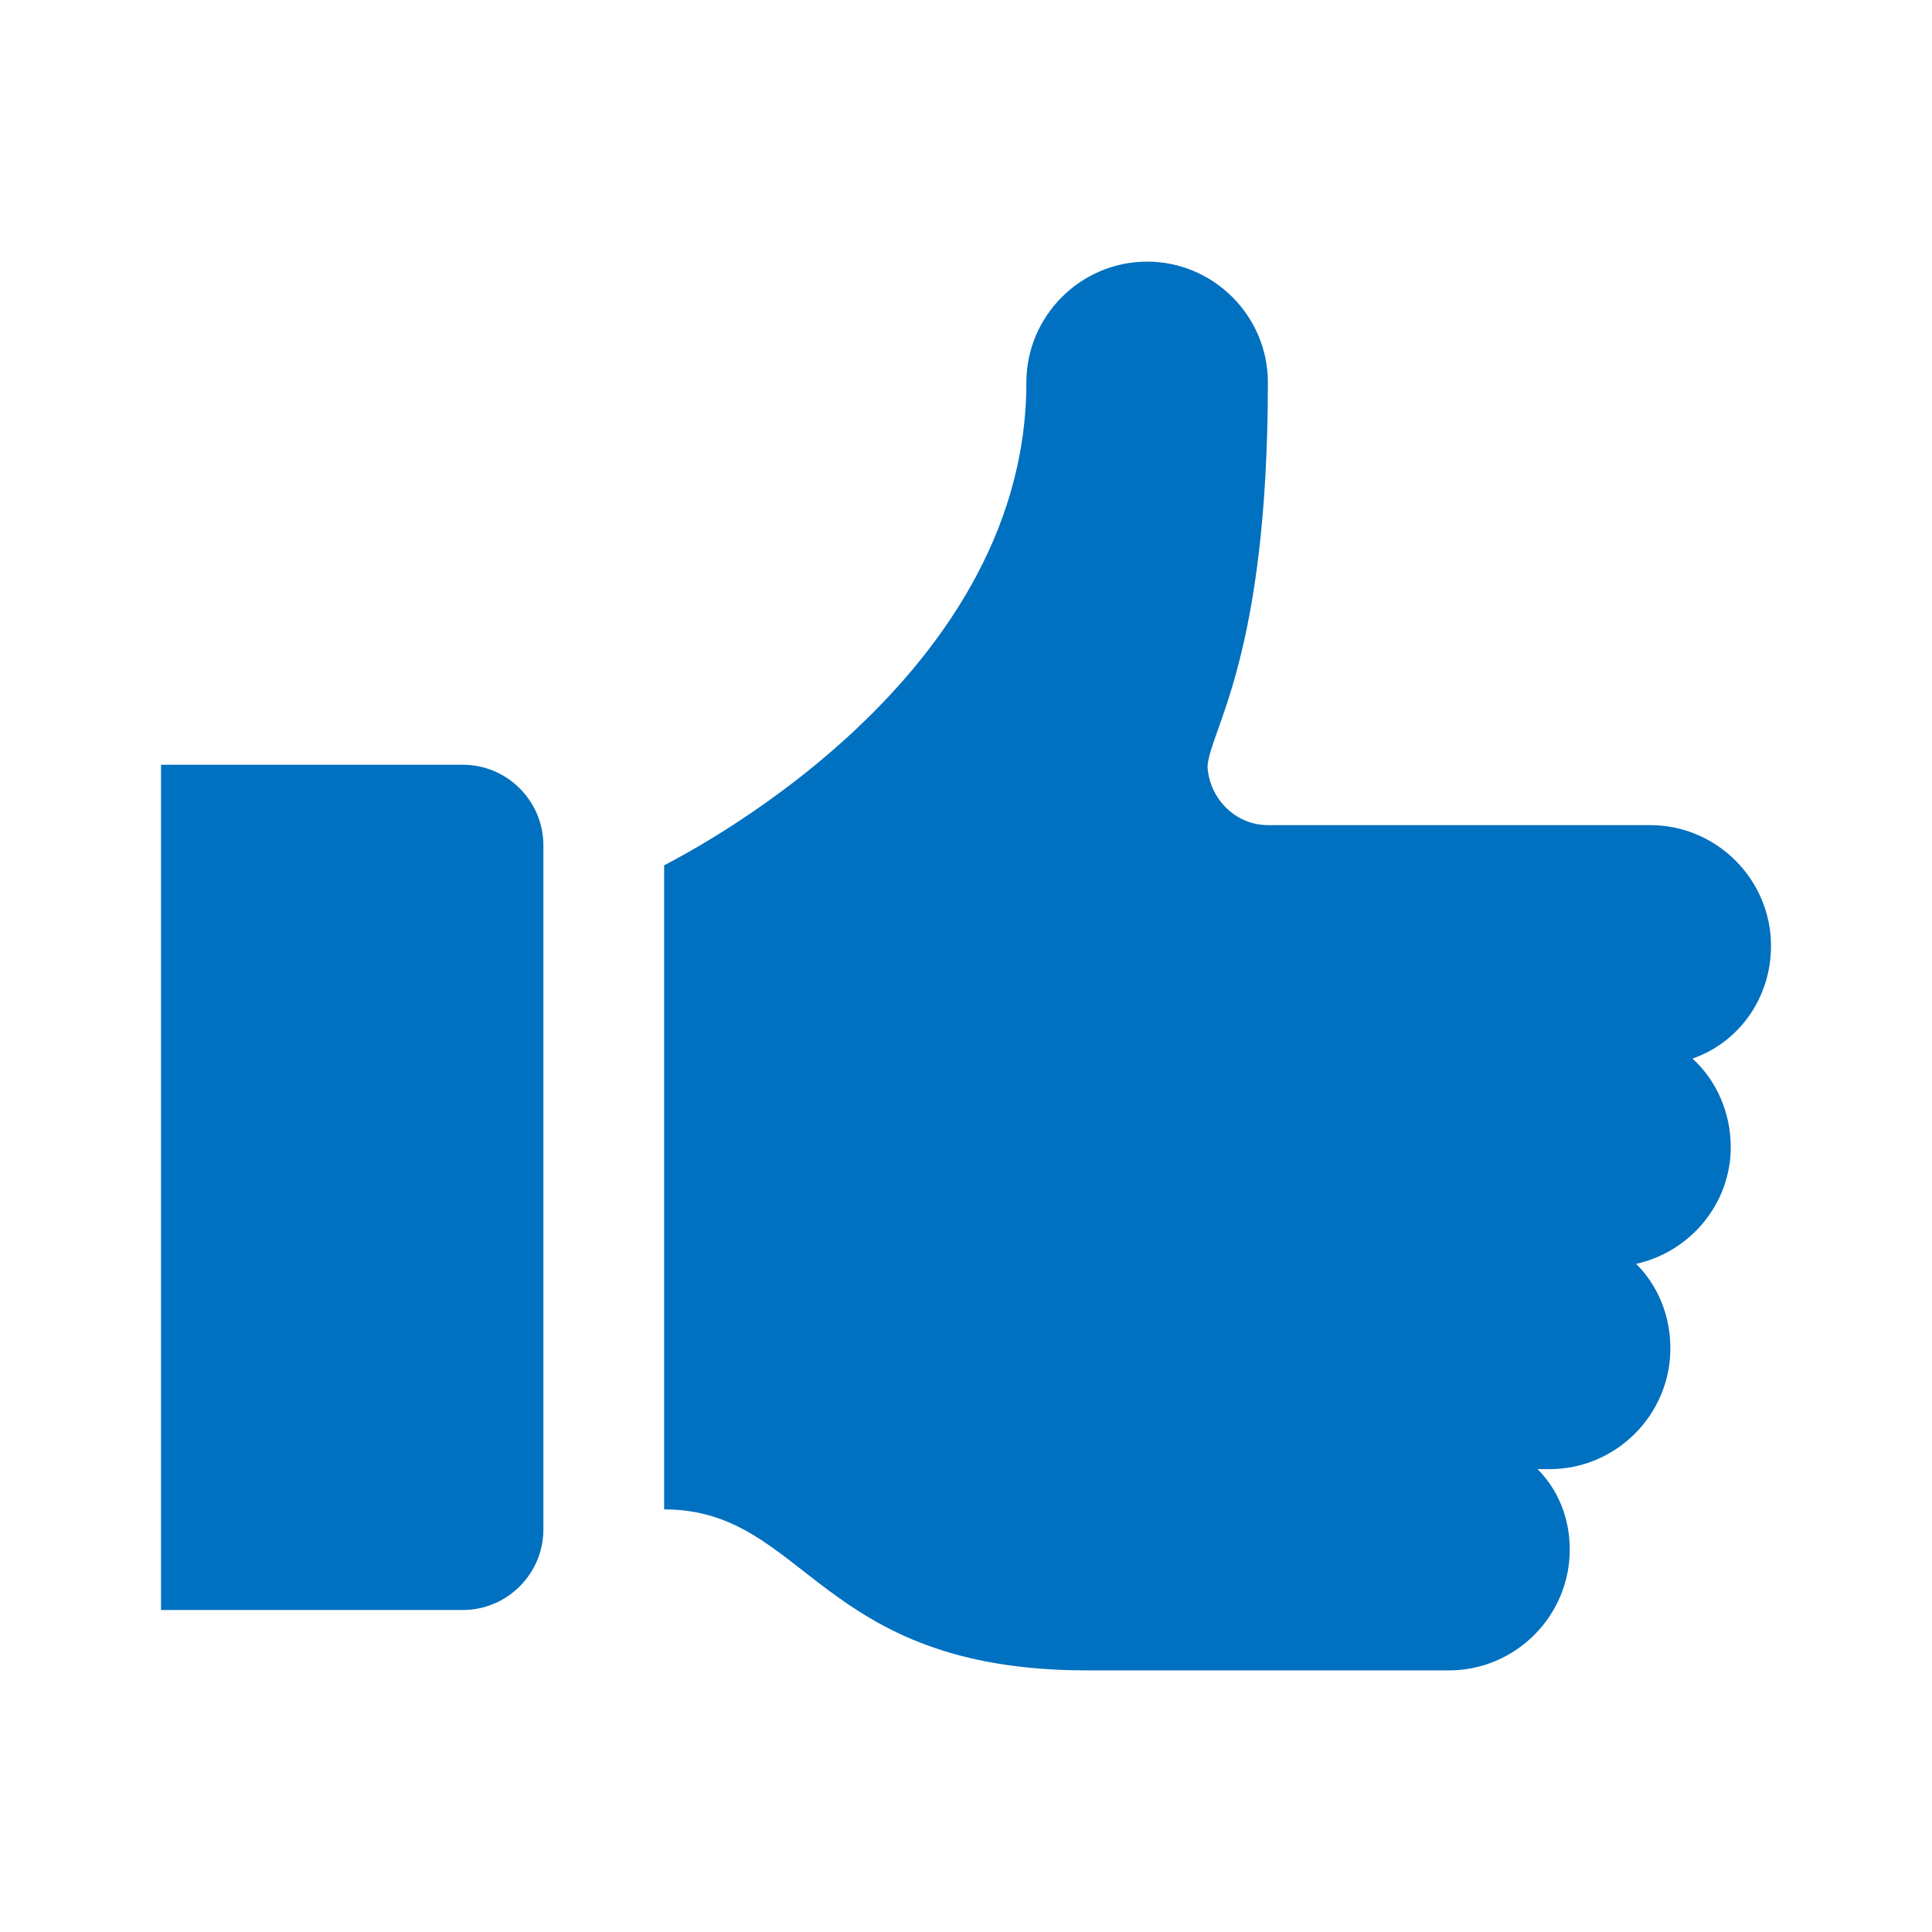
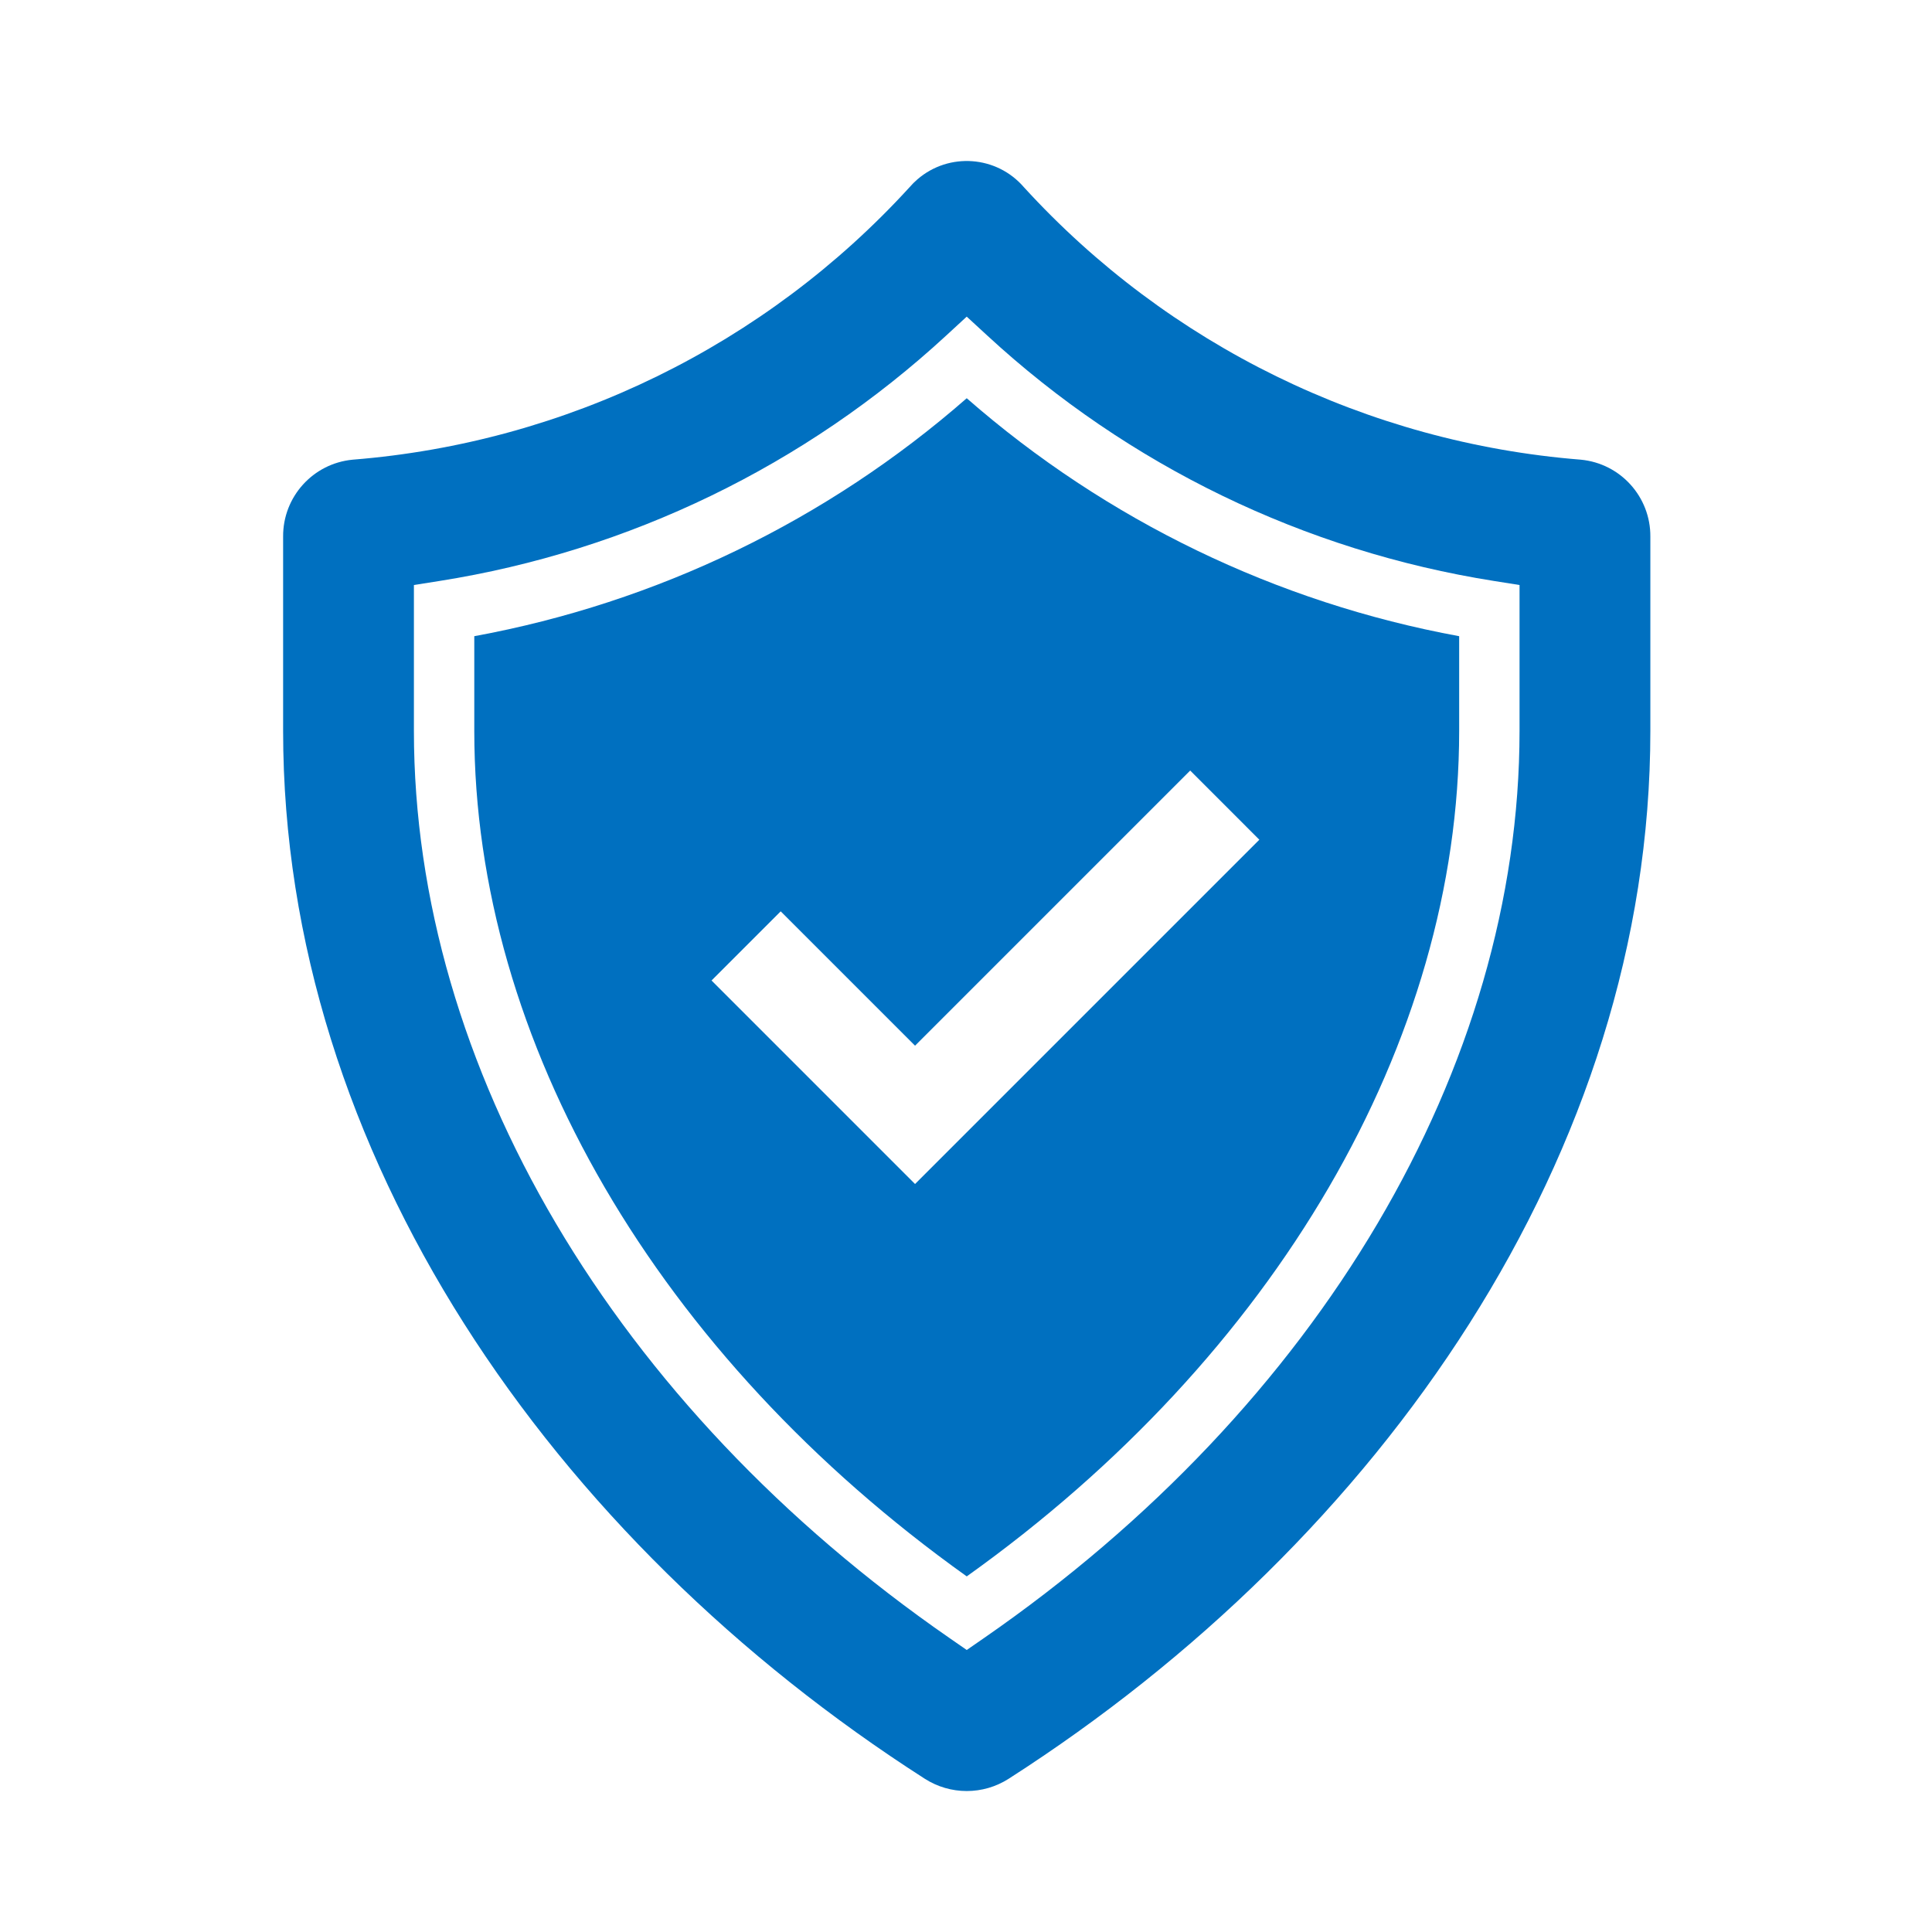
- <svg xmlns="http://www.w3.org/2000/svg" viewBox="0 0 96 96" id="Icons_ThumbsUpSign" overflow="hidden">
-   <path d="M88 47C88 43.7 85.3 41 82 41L63 41C61.4 41 60.1 39.7 60 38.1 60.1 36.3 63 32.7 63 19 63 15.7 60.3 13 57 13 53.7 13 51 15.7 51 19 51 34.2 33.3 42.8 33 43L33 75C40.1 75 40.6 83 54 83 58.5 83 72 83 72 83 75.3 83 78 80.3 78 77 78 75.4 77.4 74 76.4 73 76.6 73 76.8 73 77 73 80.3 73 83 70.3 83 67 83 65.4 82.4 63.9 81.3 62.8 84 62.2 86 59.8 86 57 86 55.3 85.3 53.7 84.1 52.6 86.4 51.8 88 49.6 88 47Z" fill="#0070C0" />
-   <path d="M23 38 8 38 8 80 23 80C25.2 80 27 78.2 27 76L27 42C27 39.8 25.2 38 23 38Z" fill="#0070C0" />
+ <svg xmlns="http://www.w3.org/2000/svg" viewBox="0 0 96 96" id="Icons_ShieldTick" overflow="hidden">
+   <path d="M78.547 22.841C67.941 21.996 58.05 17.157 50.875 9.3 49.522 7.732 47.155 7.558 45.587 8.911 45.448 9.031 45.318 9.161 45.198 9.3 38.023 17.157 28.132 21.996 17.526 22.841 15.555 23.026 14.053 24.688 14.068 26.667L14.068 36.32C14.068 57.306 27.415 76.503 45.947 88.382 47.22 89.2 48.853 89.2 50.126 88.382 68.658 76.5 82.005 57.306 82.005 36.32L82.005 26.667C82.02 24.688 80.518 23.026 78.547 22.841ZM75.505 36.32C75.505 53.02 65.556 69.867 48.891 81.396L48.037 81.987 47.184 81.396C30.518 69.866 20.567 53.015 20.567 36.32L20.567 29.069 21.831 28.869C31.248 27.38 40.013 23.135 47.02 16.669L48.036 15.733 49.053 16.669C56.059 23.135 64.824 27.38 74.241 28.869L75.505 29.069Z" fill="#0070C0" />
+   <path d="M48.036 19.788C41.093 25.86 32.639 29.945 23.567 31.612L23.567 36.32C23.567 51.747 32.694 67.383 48.037 78.33 63.378 67.385 72.505 51.748 72.505 36.32L72.505 31.612C63.433 29.945 54.979 25.86 48.036 19.788ZM45.468 58.833 35.356 48.72 38.792 45.284 45.468 51.96 59.14 38.288 62.576 41.725Z" fill="#0070C0" />
</svg>
